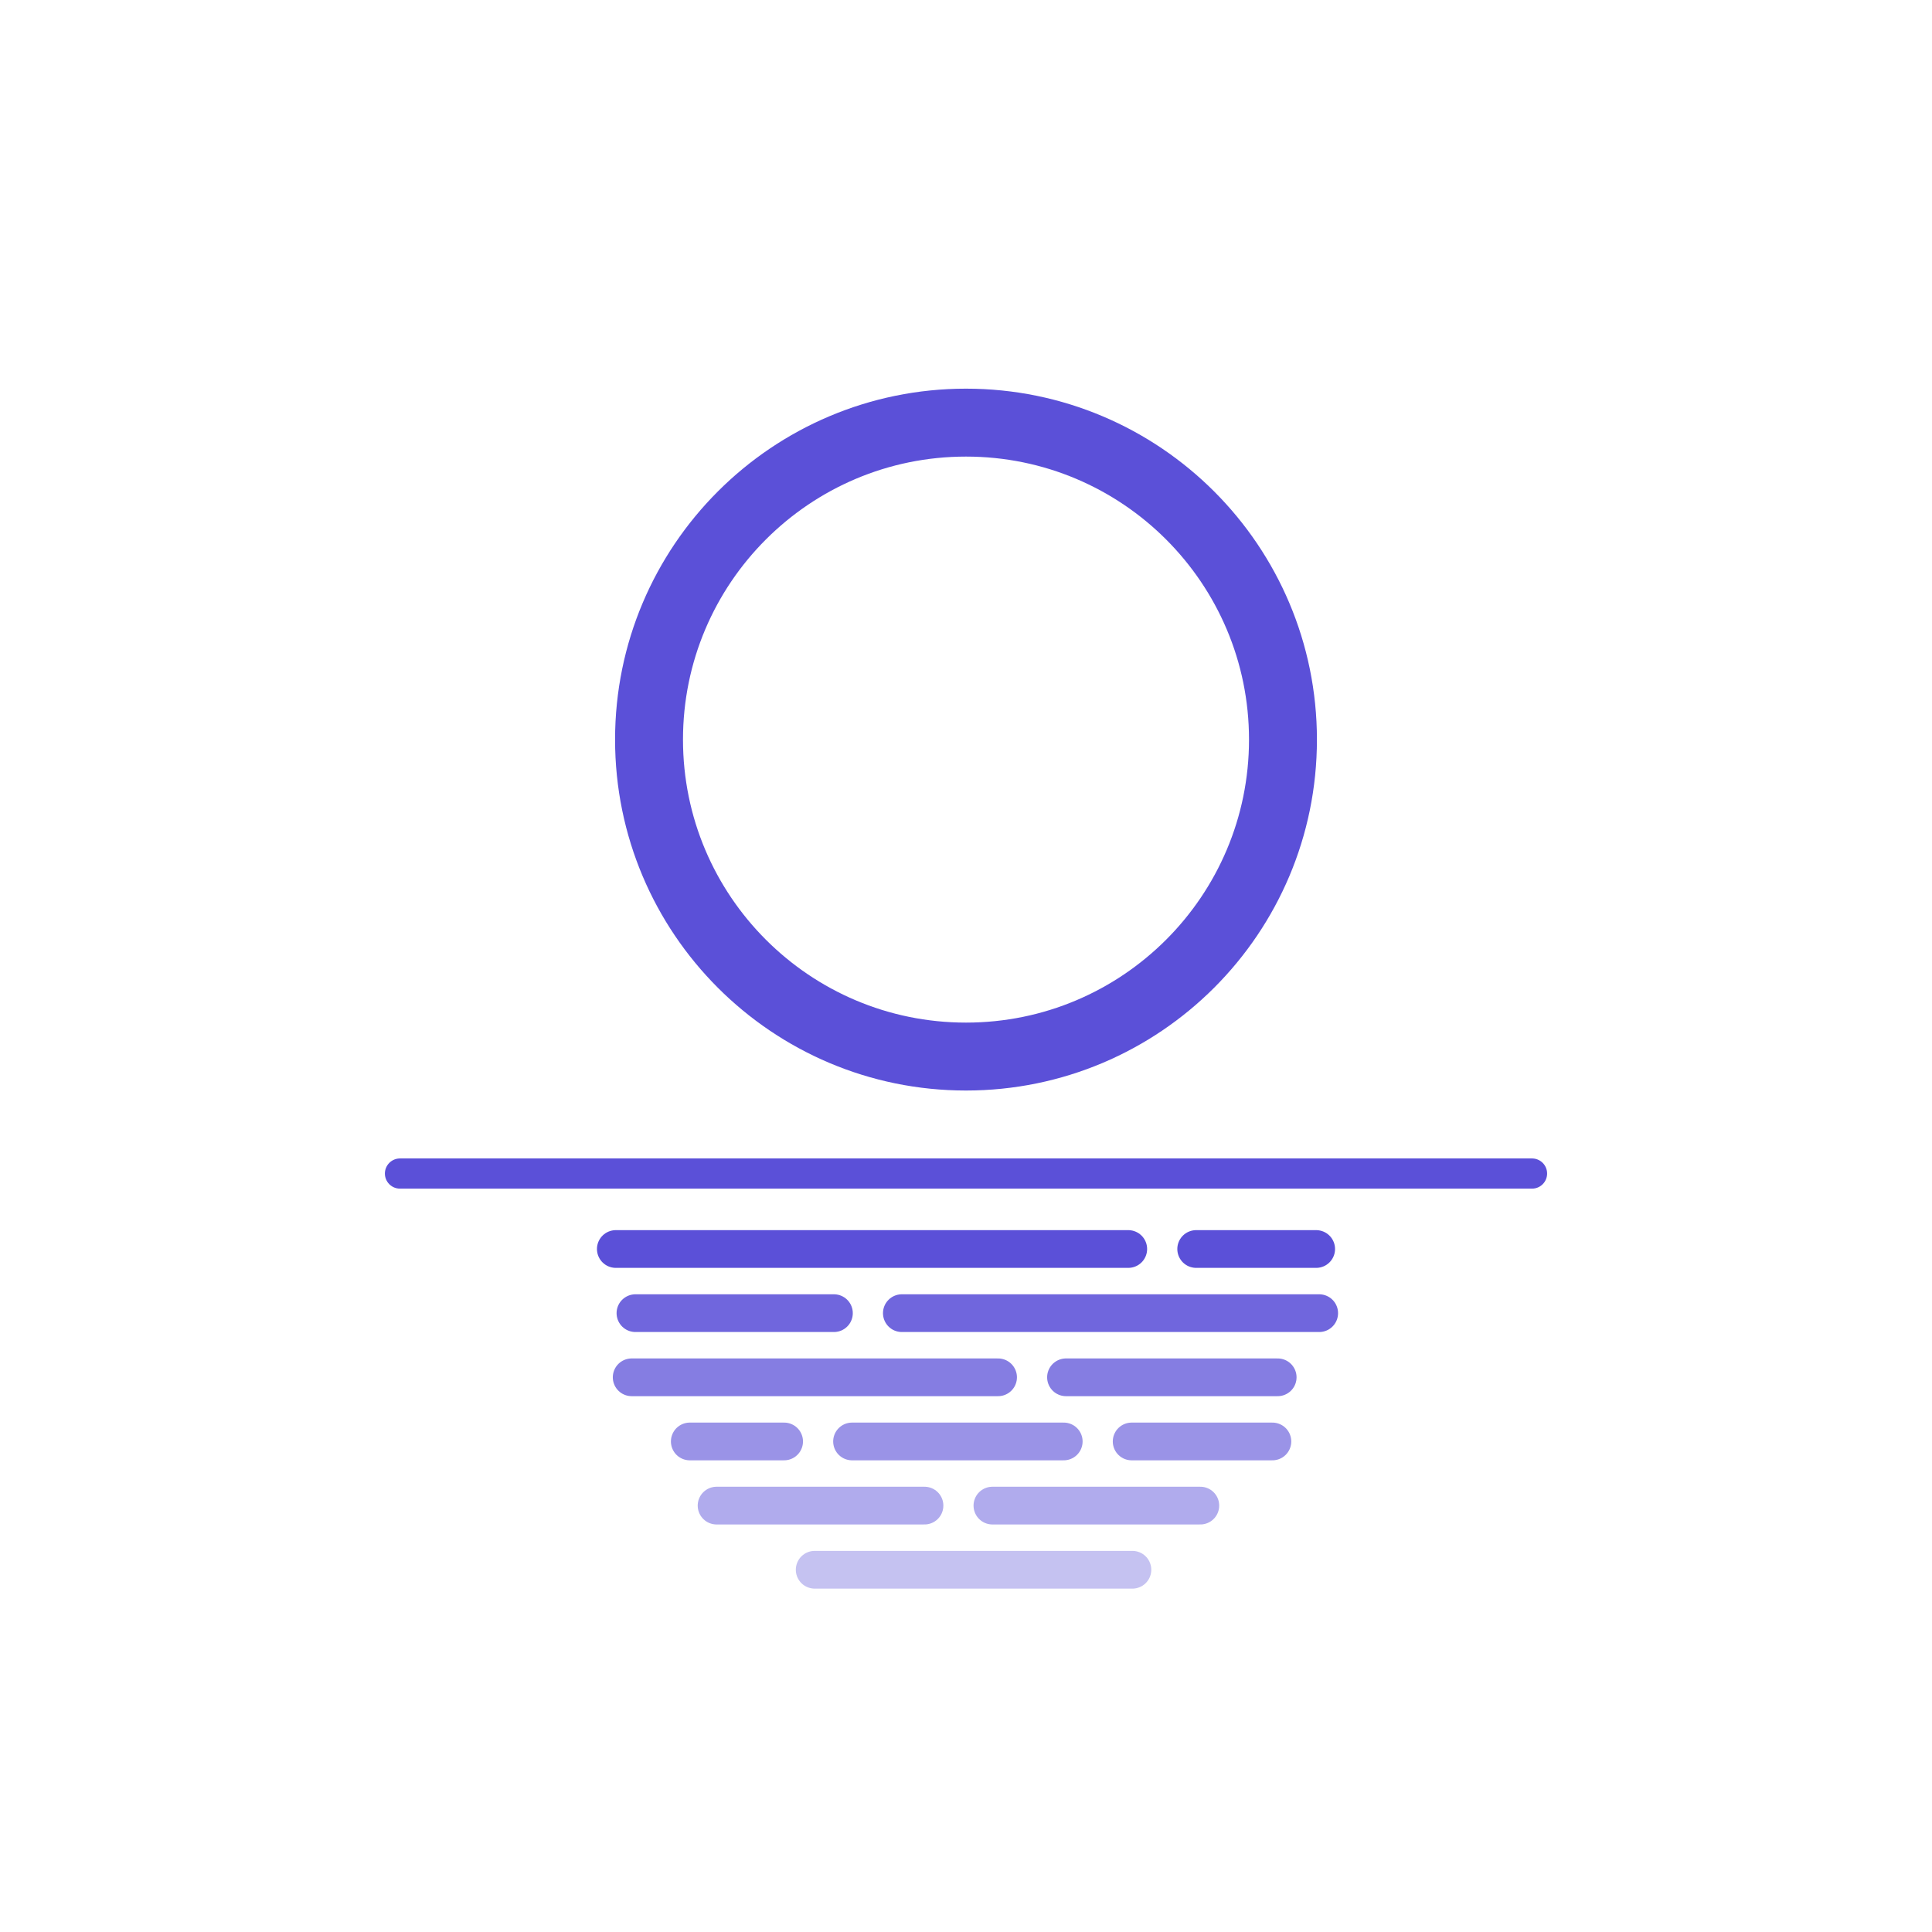
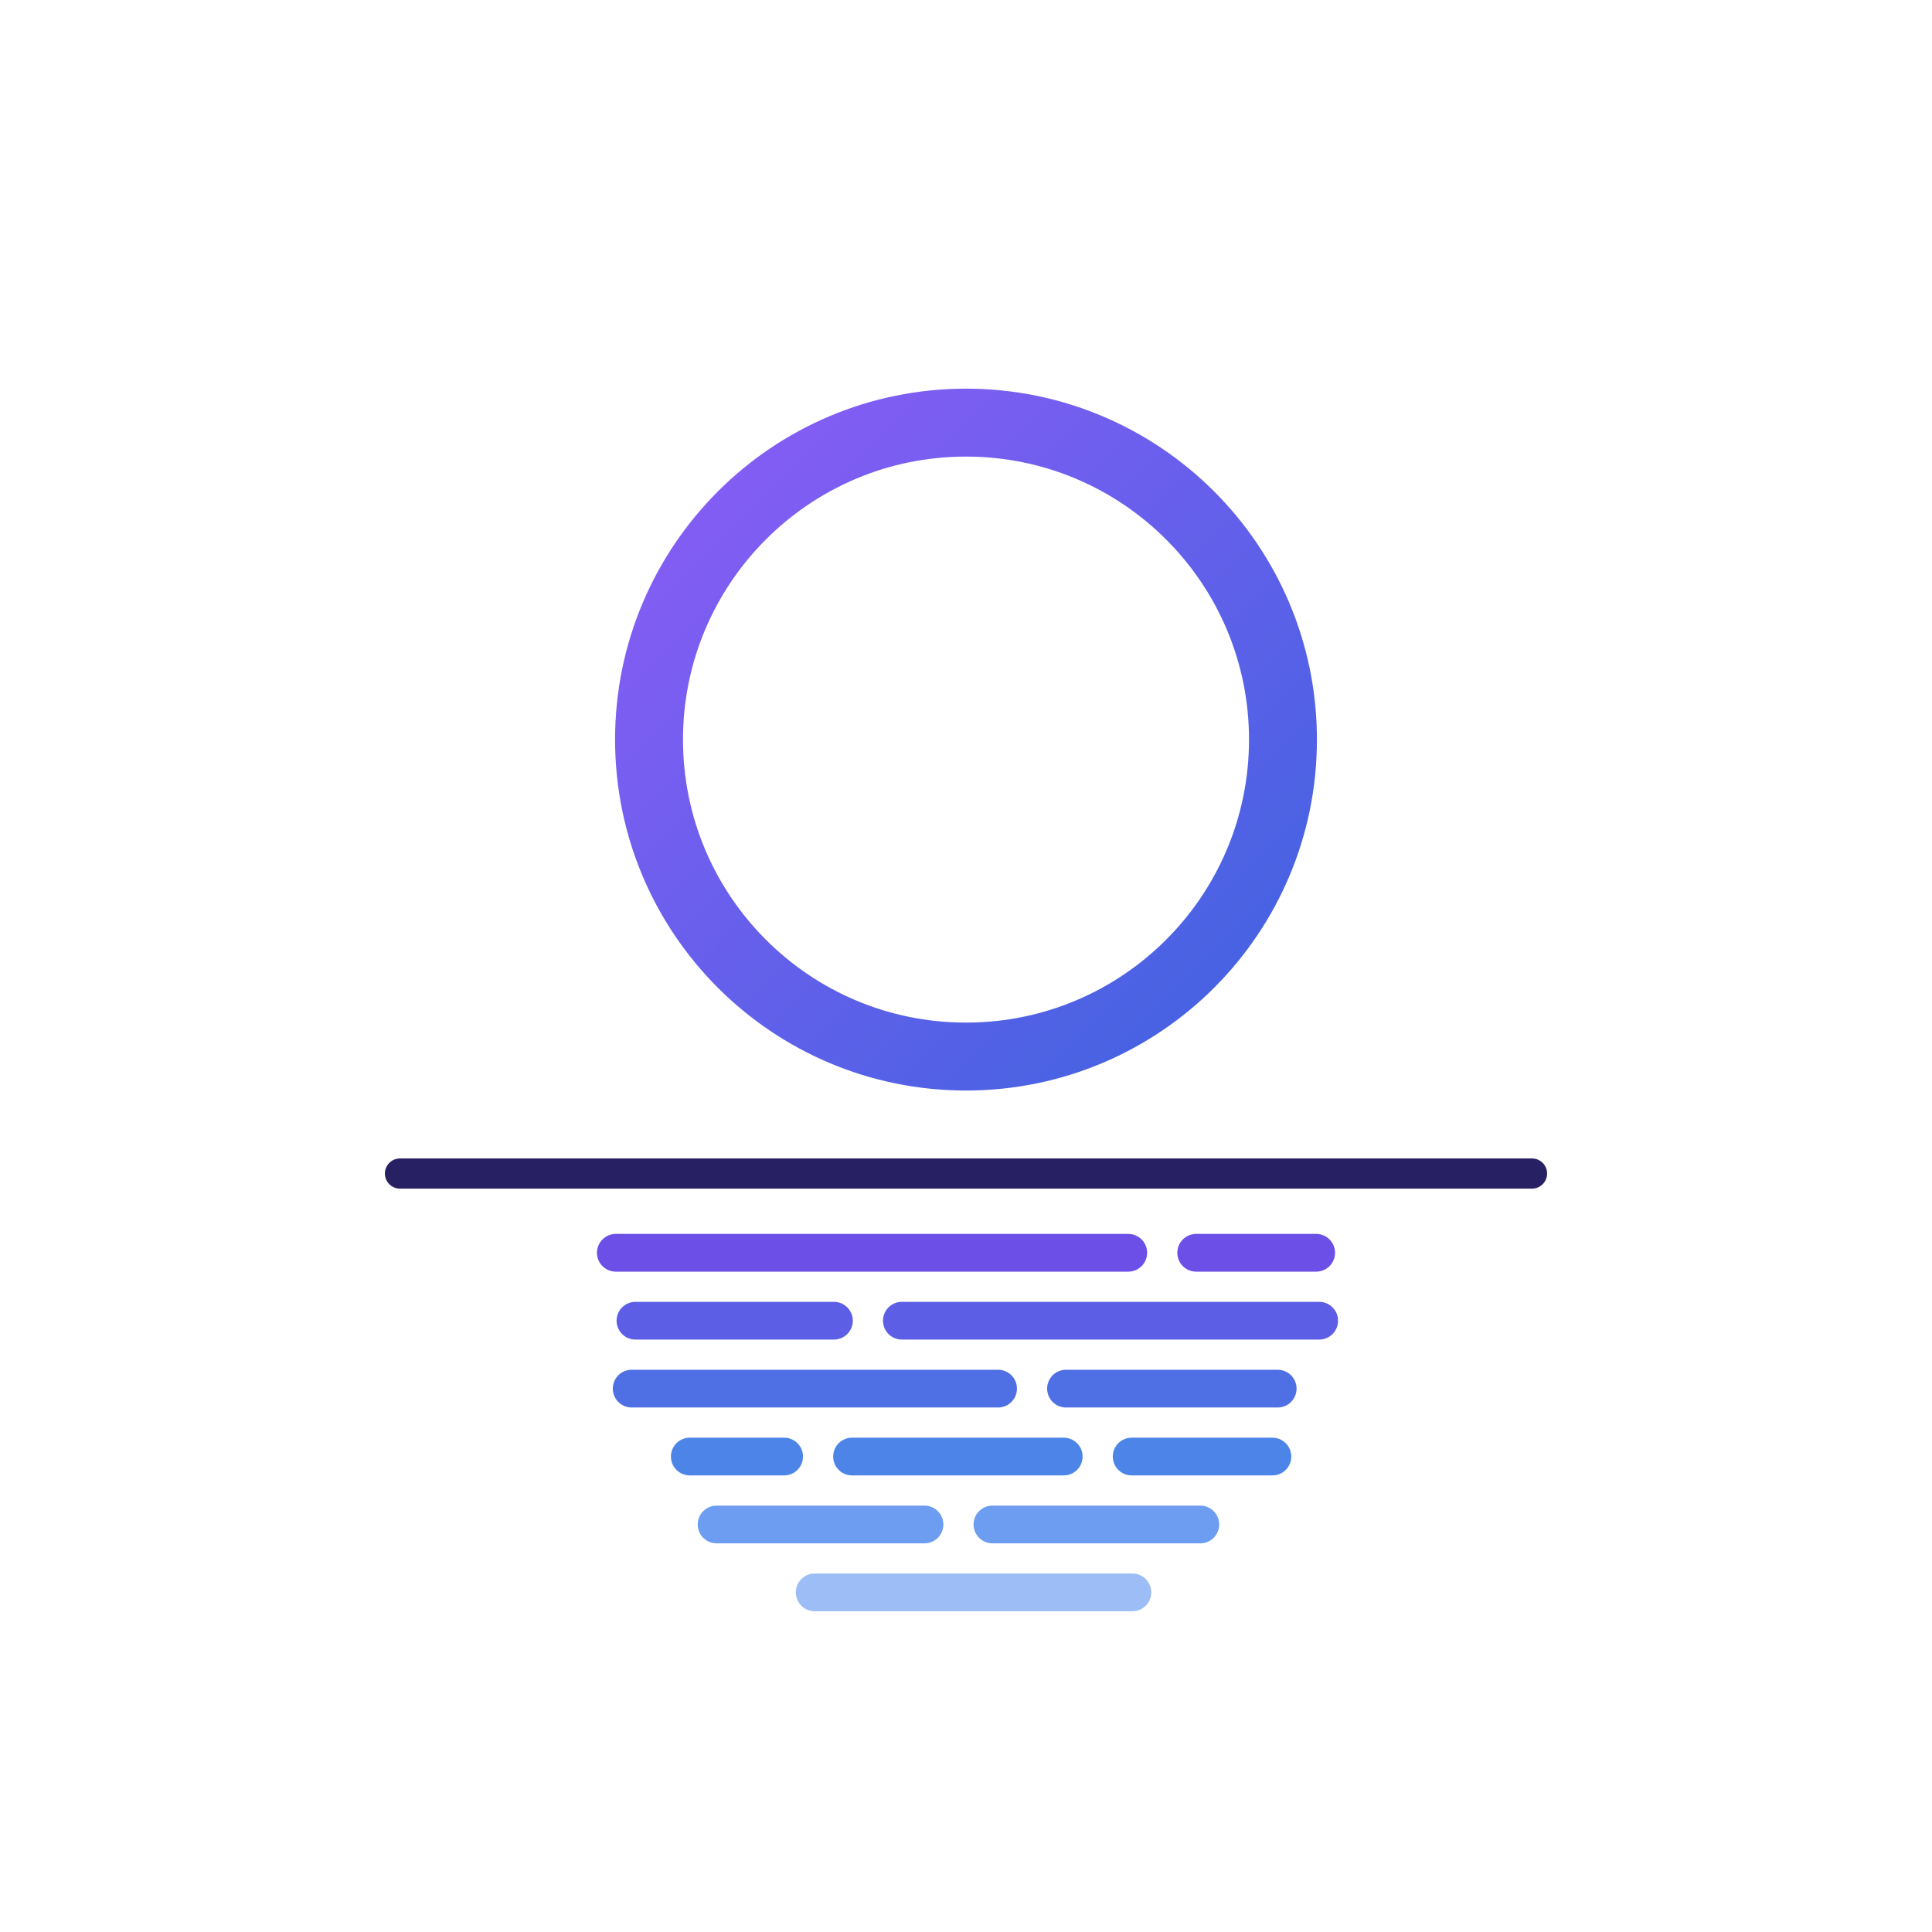
<svg xmlns="http://www.w3.org/2000/svg" viewBox="0 0 512 512">
+   <defs>
+     <linearGradient id="moon" x1="0" y1="0" x2="1" y2="1">
+       <stop offset="0" stop-color="#8b5cf6" />
+       <stop offset="1" stop-color="#3f63e0" />
+     </linearGradient>
+   </defs>
  <rect width="512" height="512" fill="#ffffff" />
-   <circle cx="256" cy="196" r="84" fill="none" stroke="#5b50d8" stroke-width="18" />
-   <line x1="106" y1="311" x2="406" y2="311" stroke="#5b50d8" stroke-width="8" stroke-linecap="round" />
-   <g stroke="#5b50d8" stroke-width="10" stroke-linecap="round">
-     <line x1="163.2" y1="331" x2="299.0" y2="331" stroke-opacity="1.00" />
-     <line x1="317.0" y1="331" x2="348.8" y2="331" stroke-opacity="1.00" />
-     <line x1="168.4" y1="348" x2="221.0" y2="348" stroke-opacity="0.87" />
-     <line x1="239.0" y1="348" x2="349.6" y2="348" stroke-opacity="0.87" />
-     <line x1="167.4" y1="365" x2="264.5" y2="365" stroke-opacity="0.74" />
-     <line x1="282.5" y1="365" x2="338.6" y2="365" stroke-opacity="0.74" />
-     <line x1="182.8" y1="382" x2="207.8" y2="382" stroke-opacity="0.61" />
-     <line x1="225.8" y1="382" x2="281.9" y2="382" stroke-opacity="0.61" />
-     <line x1="299.9" y1="382" x2="337.2" y2="382" stroke-opacity="0.61" />
-     <line x1="189.9" y1="399" x2="245.0" y2="399" stroke-opacity="0.48" />
-     <line x1="263.0" y1="399" x2="318.1" y2="399" stroke-opacity="0.48" />
-     <line x1="215.9" y1="416" x2="300.1" y2="416" stroke-opacity="0.35" />
+   <circle cx="256" cy="196" r="84" fill="none" stroke="url(#moon)" stroke-width="18" />
+   <line x1="106" y1="311" x2="406" y2="311" stroke="#272063" stroke-width="8" stroke-linecap="round" />
+   <g stroke-width="10" stroke-linecap="round">
+     <line x1="163.2" y1="332" x2="299.0" y2="332" stroke="#6b4fe6" />
+     <line x1="317.0" y1="332" x2="348.8" y2="332" stroke="#6b4fe6" />
+     <line x1="168.4" y1="350" x2="221.0" y2="350" stroke="#5d5ee6" />
+     <line x1="239.0" y1="350" x2="349.6" y2="350" stroke="#5d5ee6" />
+     <line x1="167.4" y1="368" x2="264.5" y2="368" stroke="#4f6fe4" />
+     <line x1="282.5" y1="368" x2="338.6" y2="368" stroke="#4f6fe4" />
+     <line x1="182.8" y1="386" x2="207.8" y2="386" stroke="#4c84e8" />
+     <line x1="225.8" y1="386" x2="281.9" y2="386" stroke="#4c84e8" />
+     <line x1="299.9" y1="386" x2="337.2" y2="386" stroke="#4c84e8" />
+     <line x1="189.9" y1="404" x2="245.0" y2="404" stroke="#6c9df0" />
+     <line x1="263.0" y1="404" x2="318.1" y2="404" stroke="#6c9df0" />
+     <line x1="215.9" y1="422" x2="300.1" y2="422" stroke="#9dbdf6" />
  </g>
</svg>
